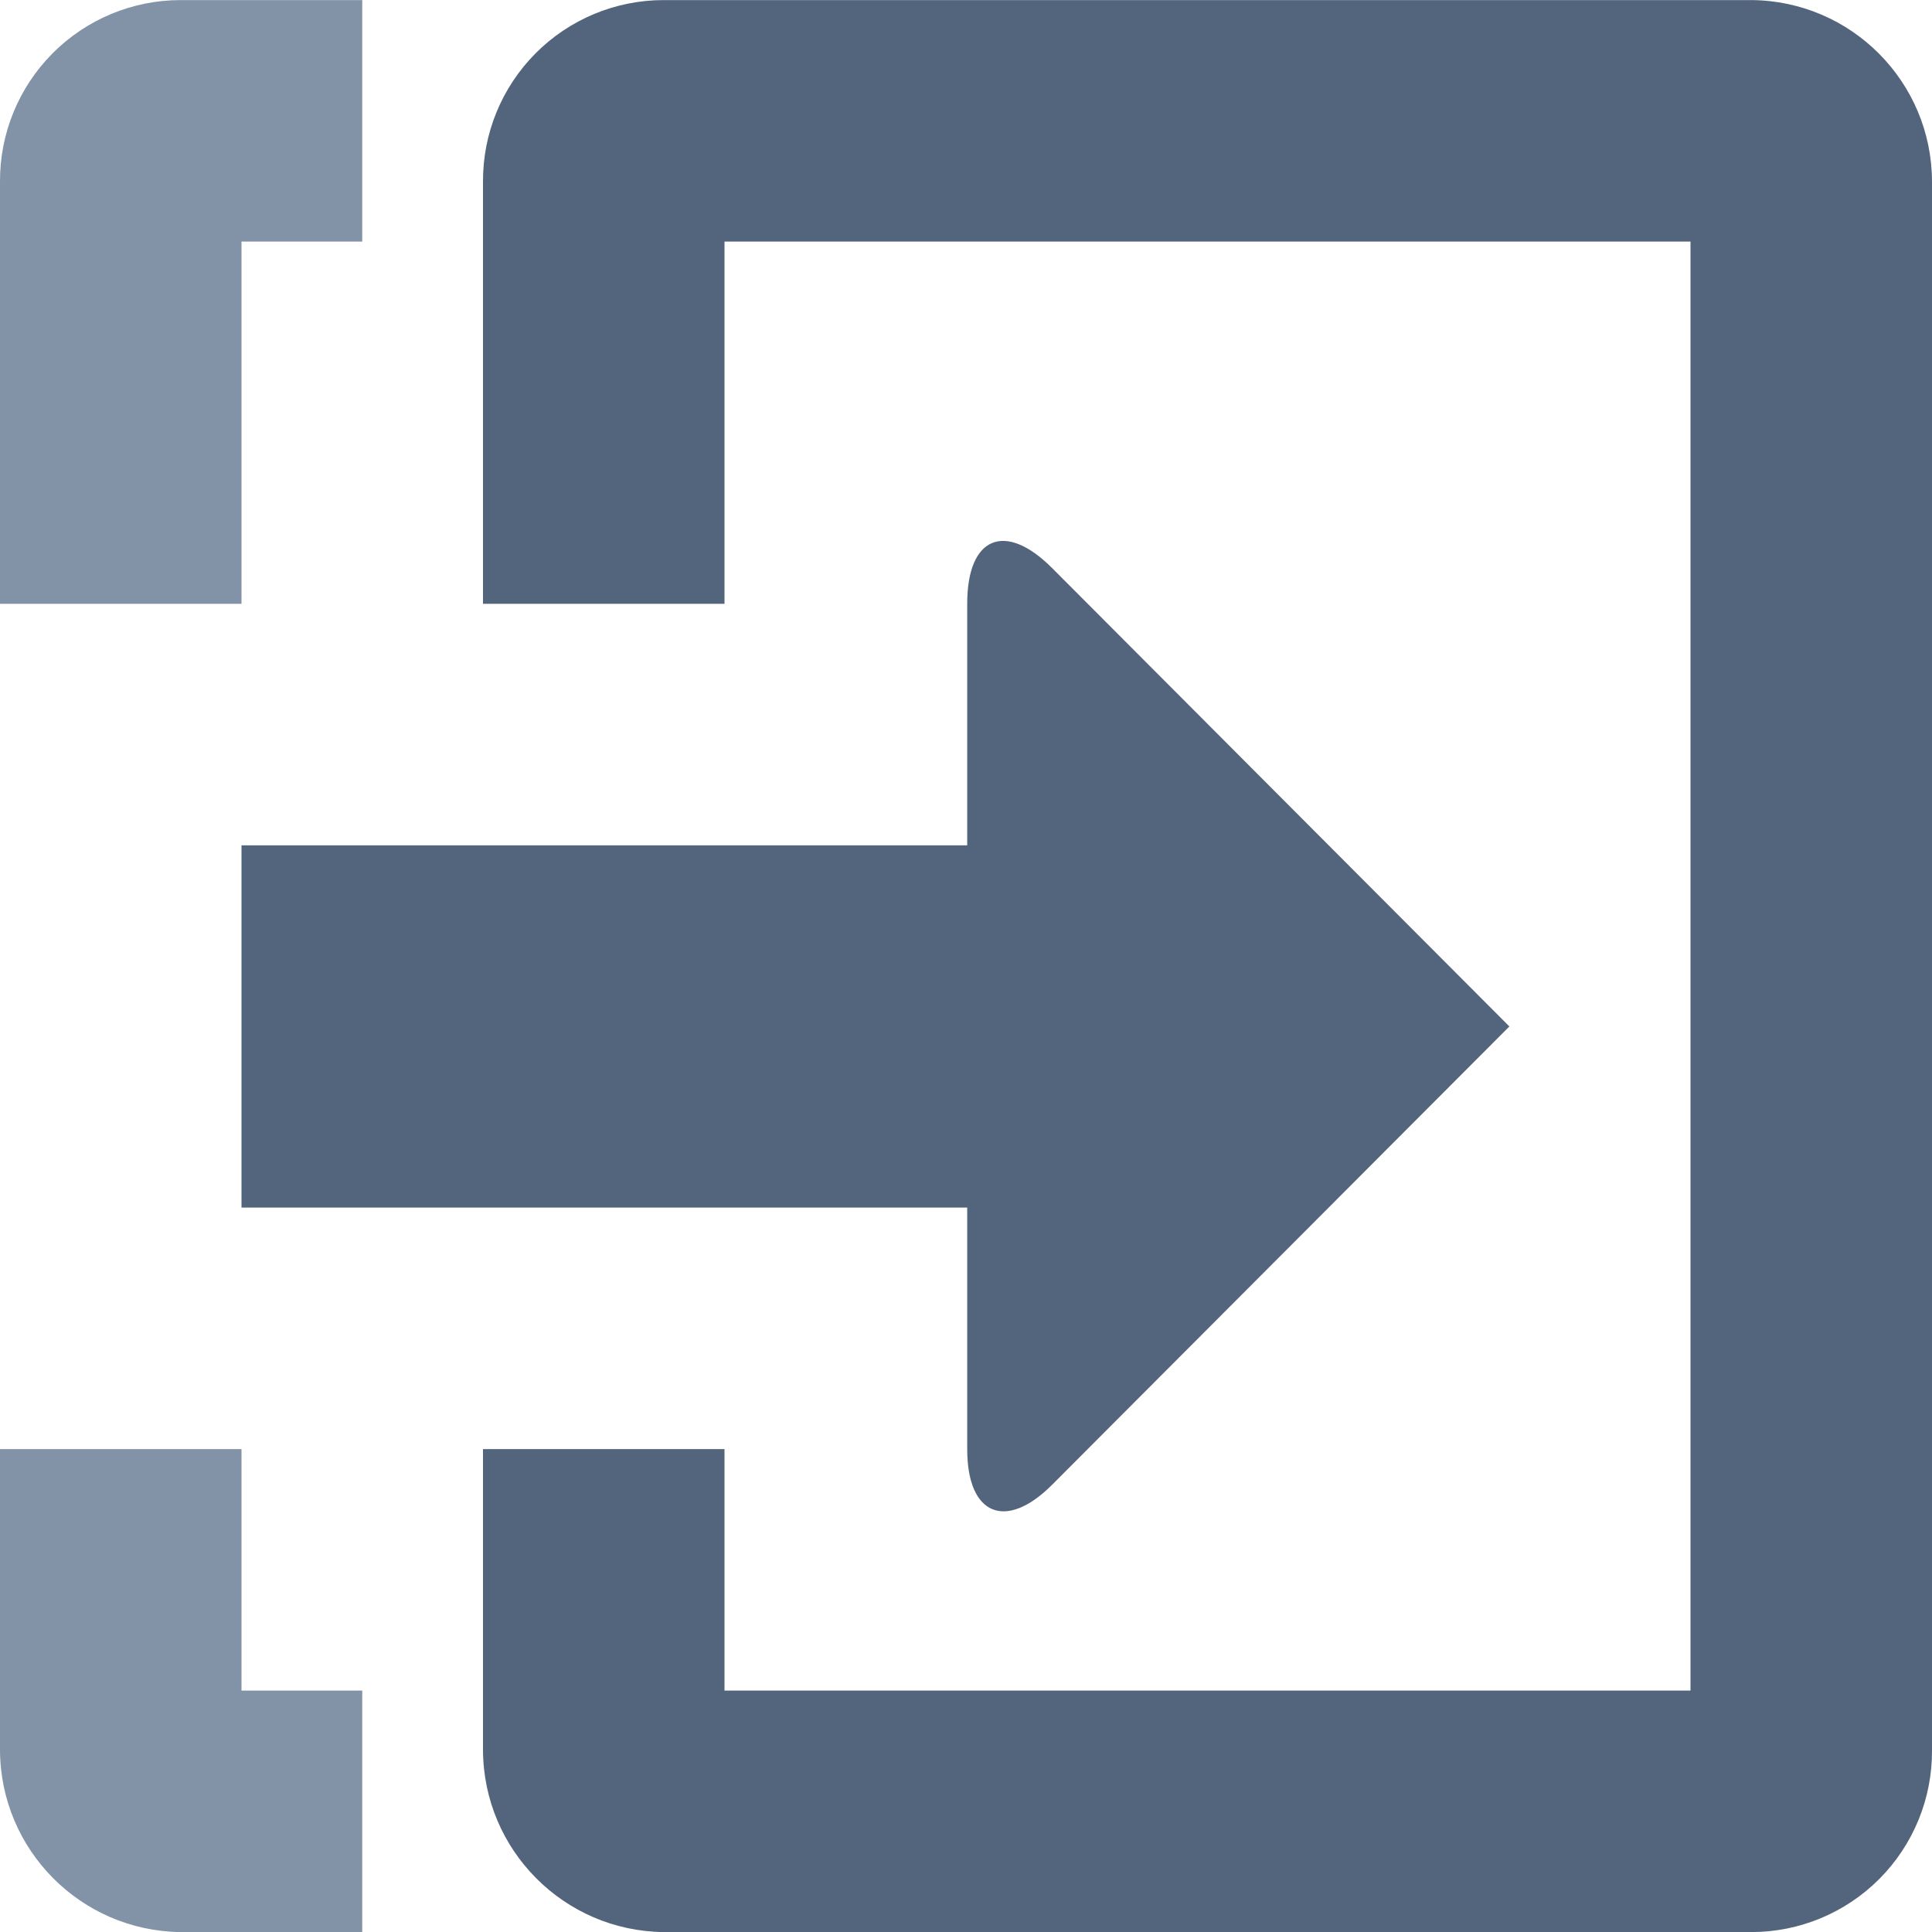
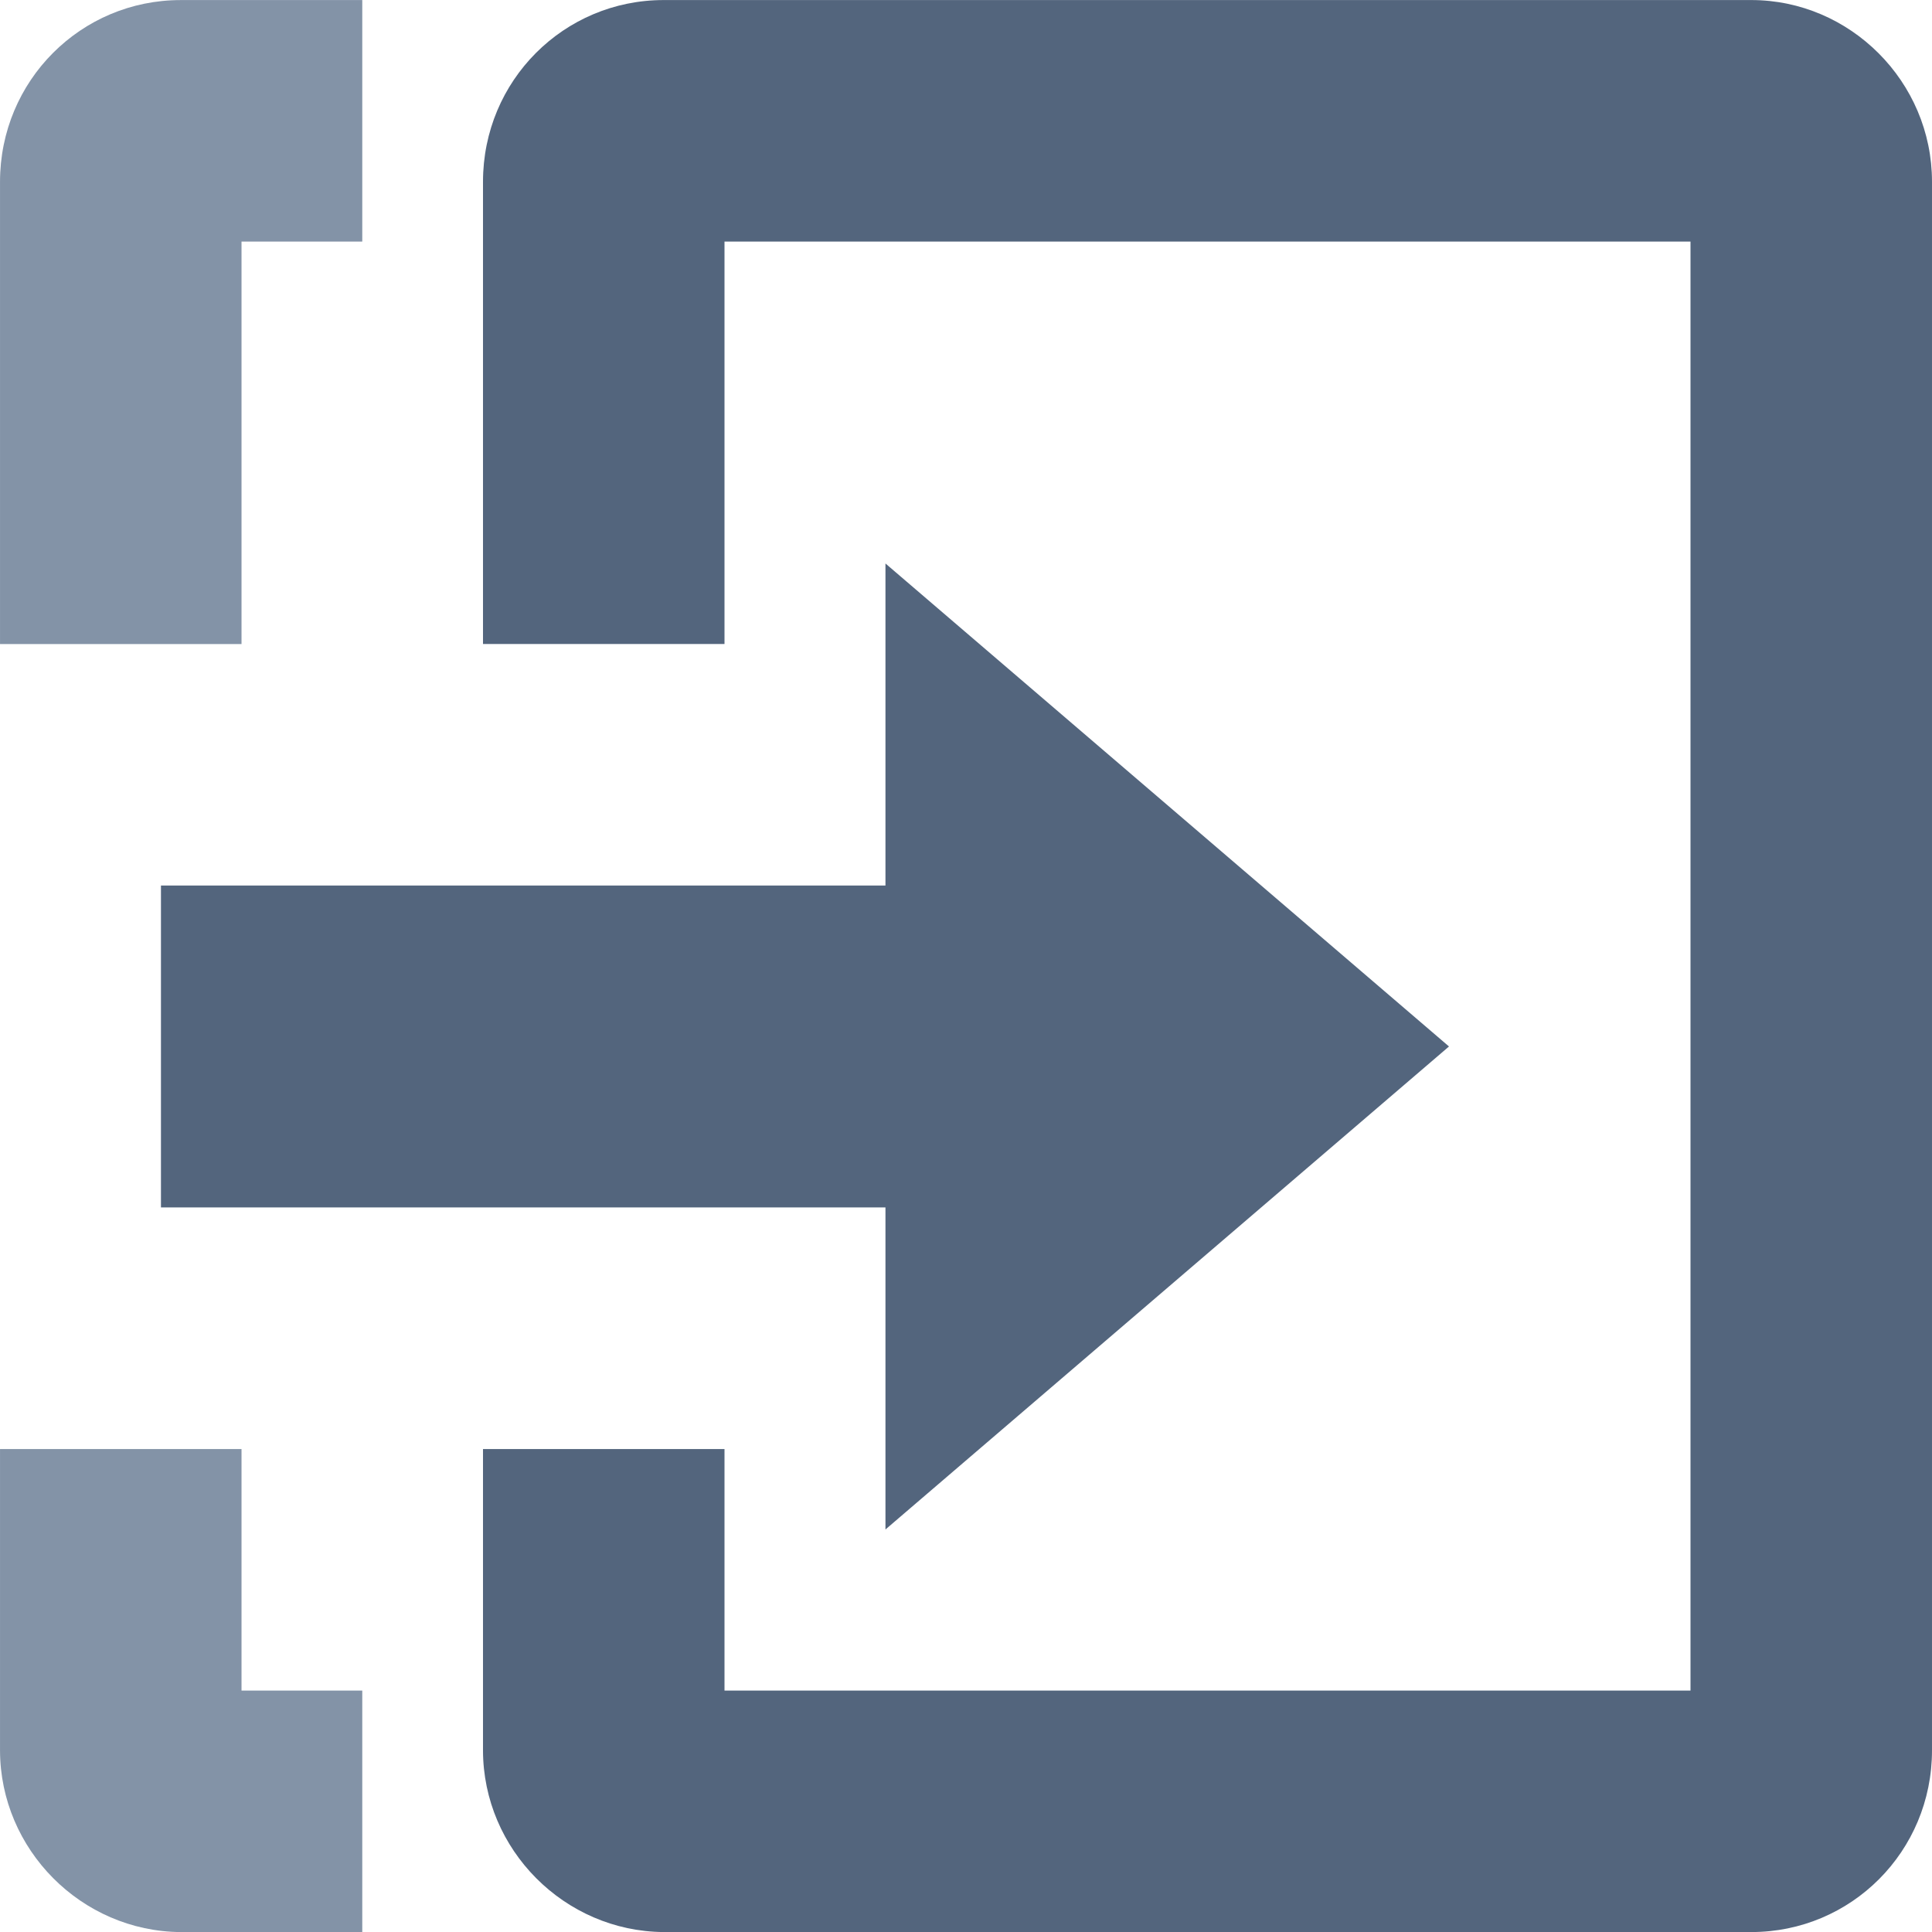
- <svg xmlns="http://www.w3.org/2000/svg" viewBox="0 0 24 24" fill-rule="evenodd" clip-rule="evenodd" stroke-linejoin="round" stroke-miterlimit="1.414">
-   <path d="M10.498 24.001H2.244A2.27 2.27 0 0 1 0 21.743V2.258A2.244 2.244 0 0 1 2.244.001h7.884H4.5v24h5.998zm-5.998-21H3v18h1.5v-18zM0 7.501v10.5h3v-10.5H0z" fill="#8393a7" />
-   <path d="M24 2.258v19.485a2.244 2.244 0 0 1-2.244 2.258H8.244A2.27 2.27 0 0 1 6 21.743V2.258A2.244 2.244 0 0 1 8.244.001h13.512A2.26 2.26 0 0 1 24 2.258zM9 3.001v18h12v-18H9zm-3 4.5v10.5h3v-10.5H6z" fill="#53657d" />
-   <path d="M18.75 12.751l-5.682-5.696c-.582-.582-1.053-.39-1.053.444v3.002H3v4.5h9.015v3.001c0 .828.484 1.013 1.053.444l5.682-5.695z" fill="#53657d" />
+ <svg xmlns="http://www.w3.org/2000/svg" width="100%" height="100%" viewBox="0 0 24 24" version="1.1" xml:space="preserve" style="fill-rule:evenodd;clip-rule:evenodd;stroke-linejoin:round;stroke-miterlimit:1.414;">
+   <g transform="matrix(1,0,0,1,-396,-488)">
+     <g id="move" transform="matrix(1.5,0,0,1.5,-423.681,-58.7463)">
+       <g transform="matrix(0.666667,0,0,0.666667,202.454,132.498)">
+         <path d="M516,366L519,366L519,369L520.5,369L520.5,372L518.244,372C517.011,371.991 516.002,370.975 516,369.743L516,366ZM520.5,351L519,351L519,356L516,356L516,350.258C516,349.001 517.005,348 518.244,348L520.5,348L520.5,351Z" style="fill:rgb(131,147,167);" />
+       </g>
+       <g transform="matrix(1,0,0,1,538.454,356.498)">
+         <path d="M24,9.505L24,22.495C24,23.333 23.33,24 22.504,24L13.496,24C12.674,23.994 12.001,23.317 12,22.495L12,9.505C12,8.667 12.67,8 13.496,8L22.504,8C23.32,8 24,8.674 24,9.505ZM14,10L14,22L22,22L22,10L14,10ZM12,13.333L12,20L14,20L14,13.333L12,13.333Z" style="fill:rgb(83,101,125);" />
+       </g>
+       <g transform="matrix(1,0,0,1,537.954,356.418)">
+         <path d="M20.5,16.746L15.833,12.746L15.833,15.413L9.833,15.413L9.833,18.079L15.833,18.079L15.833,20.746L20.5,16.746Z" style="fill:rgb(83,101,125);" />
+       </g>
+     </g>
+   </g>
</svg>
